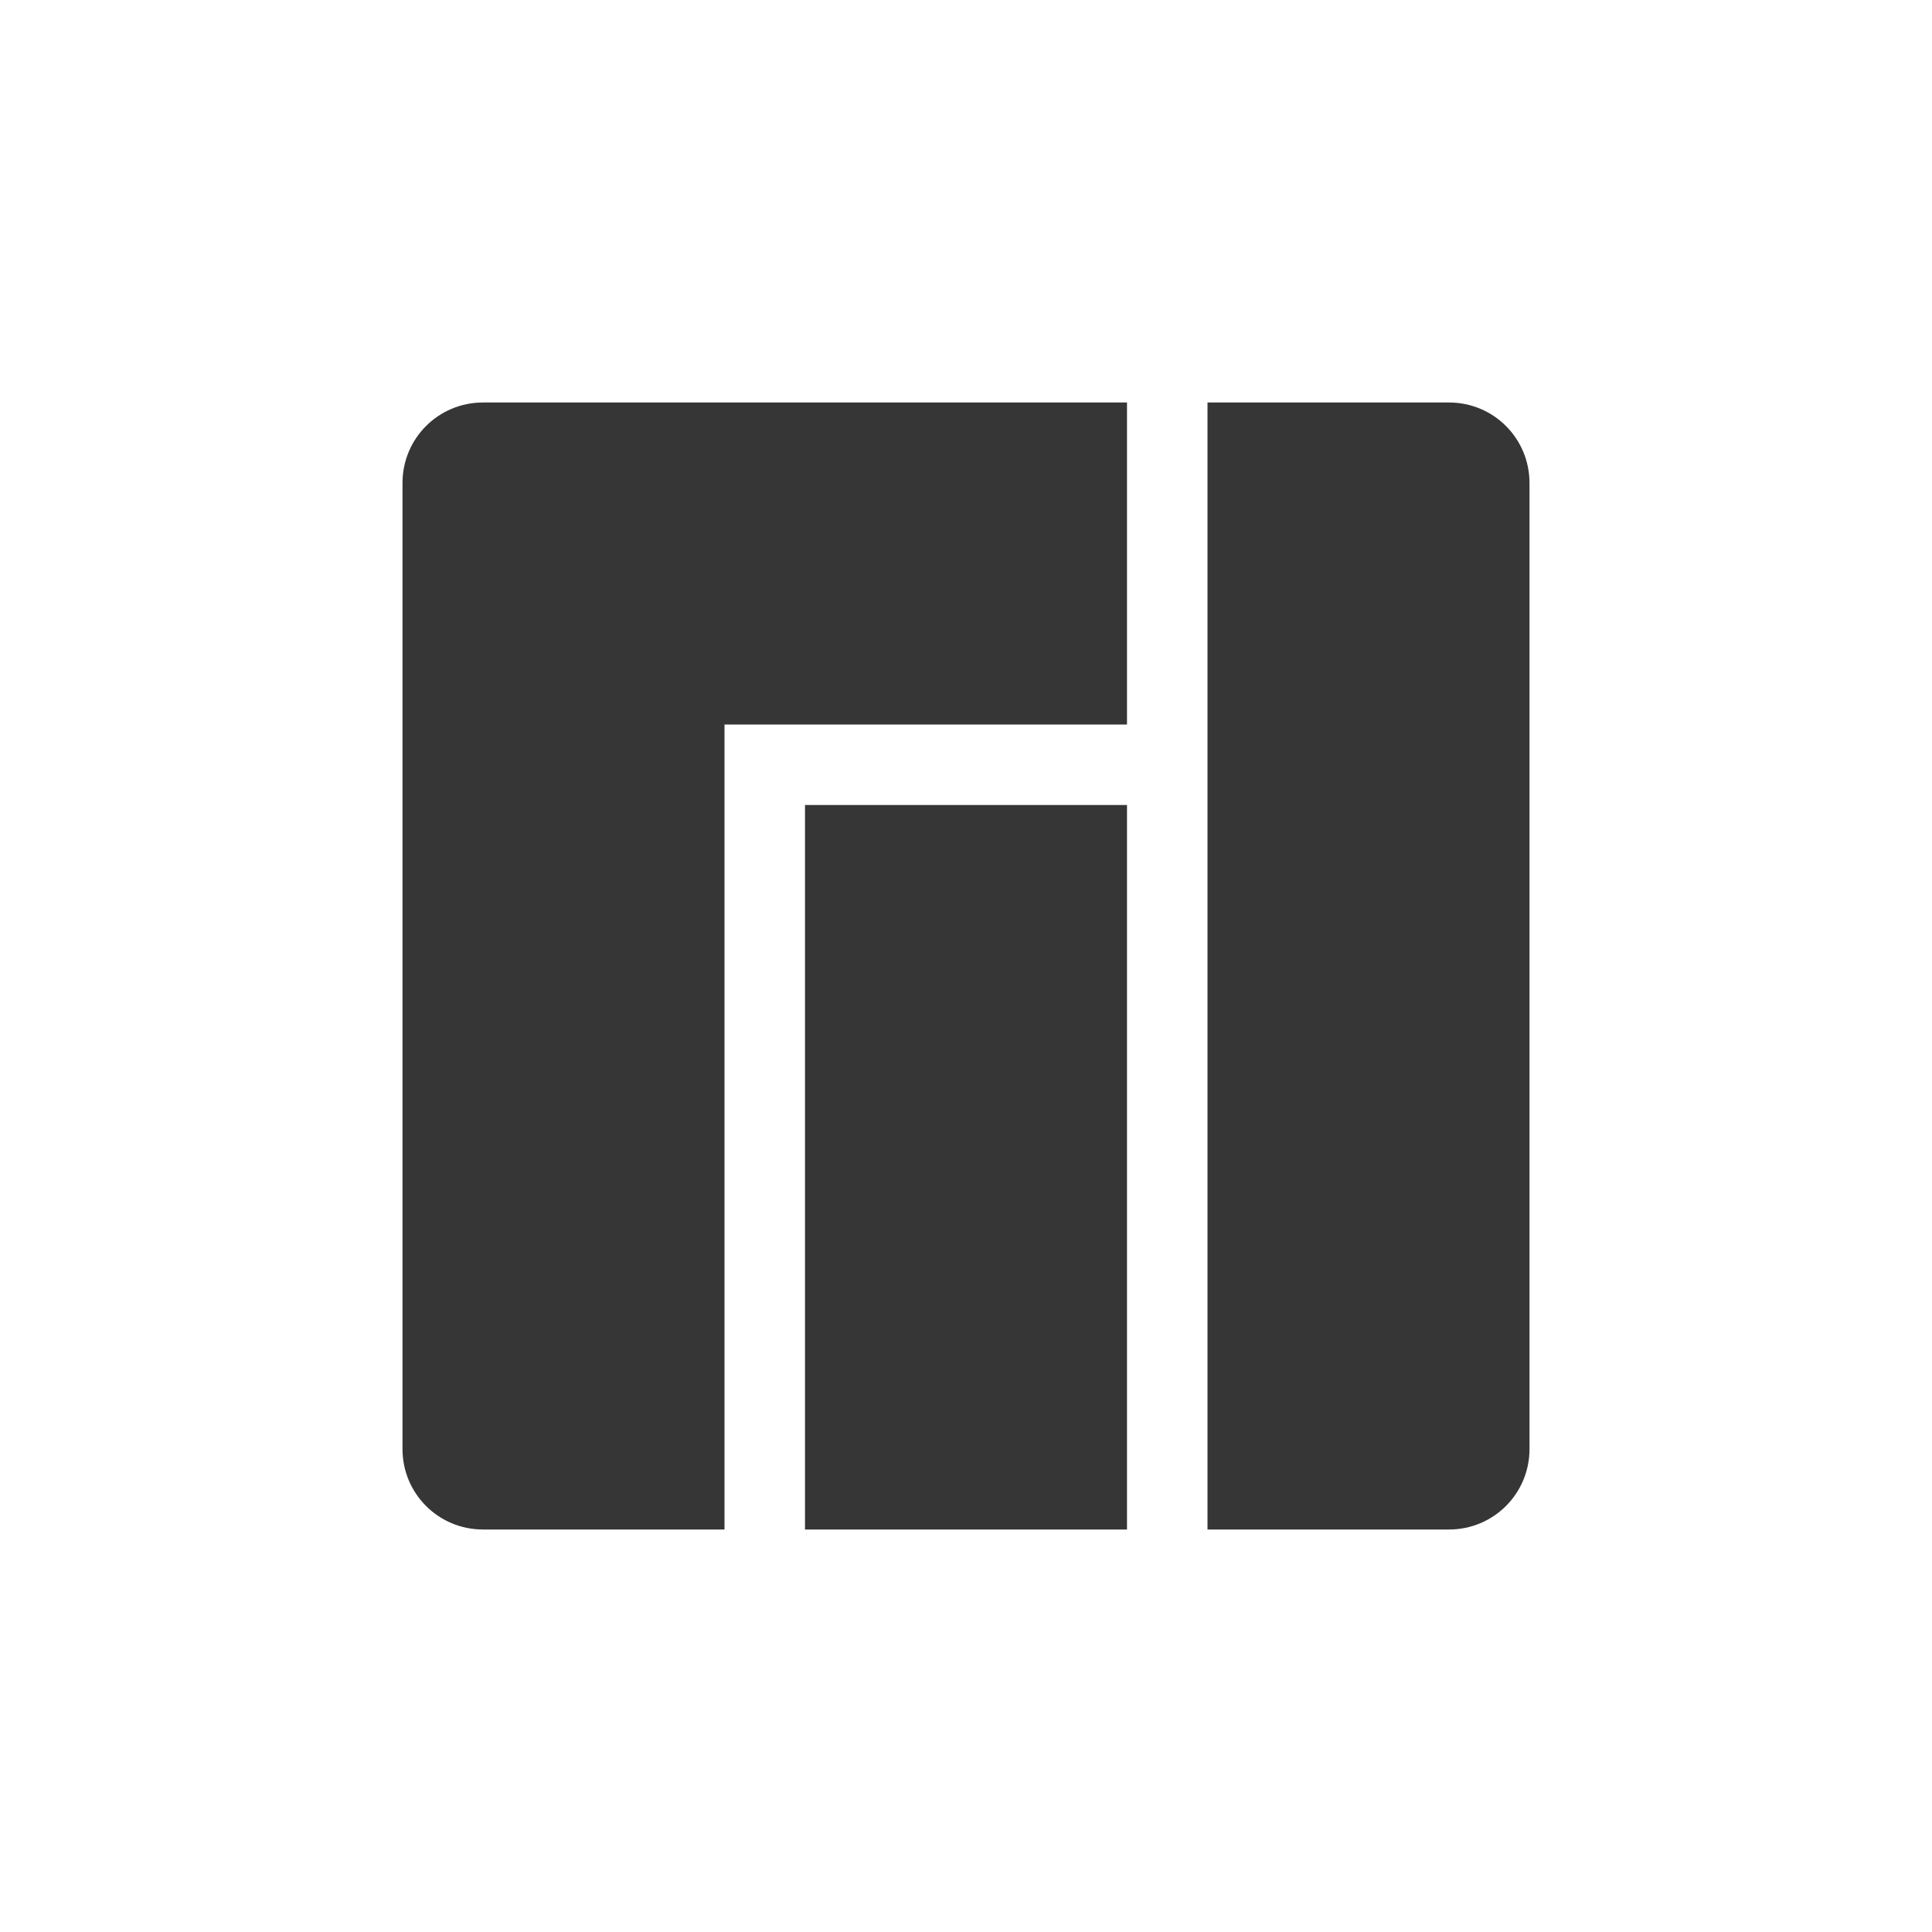
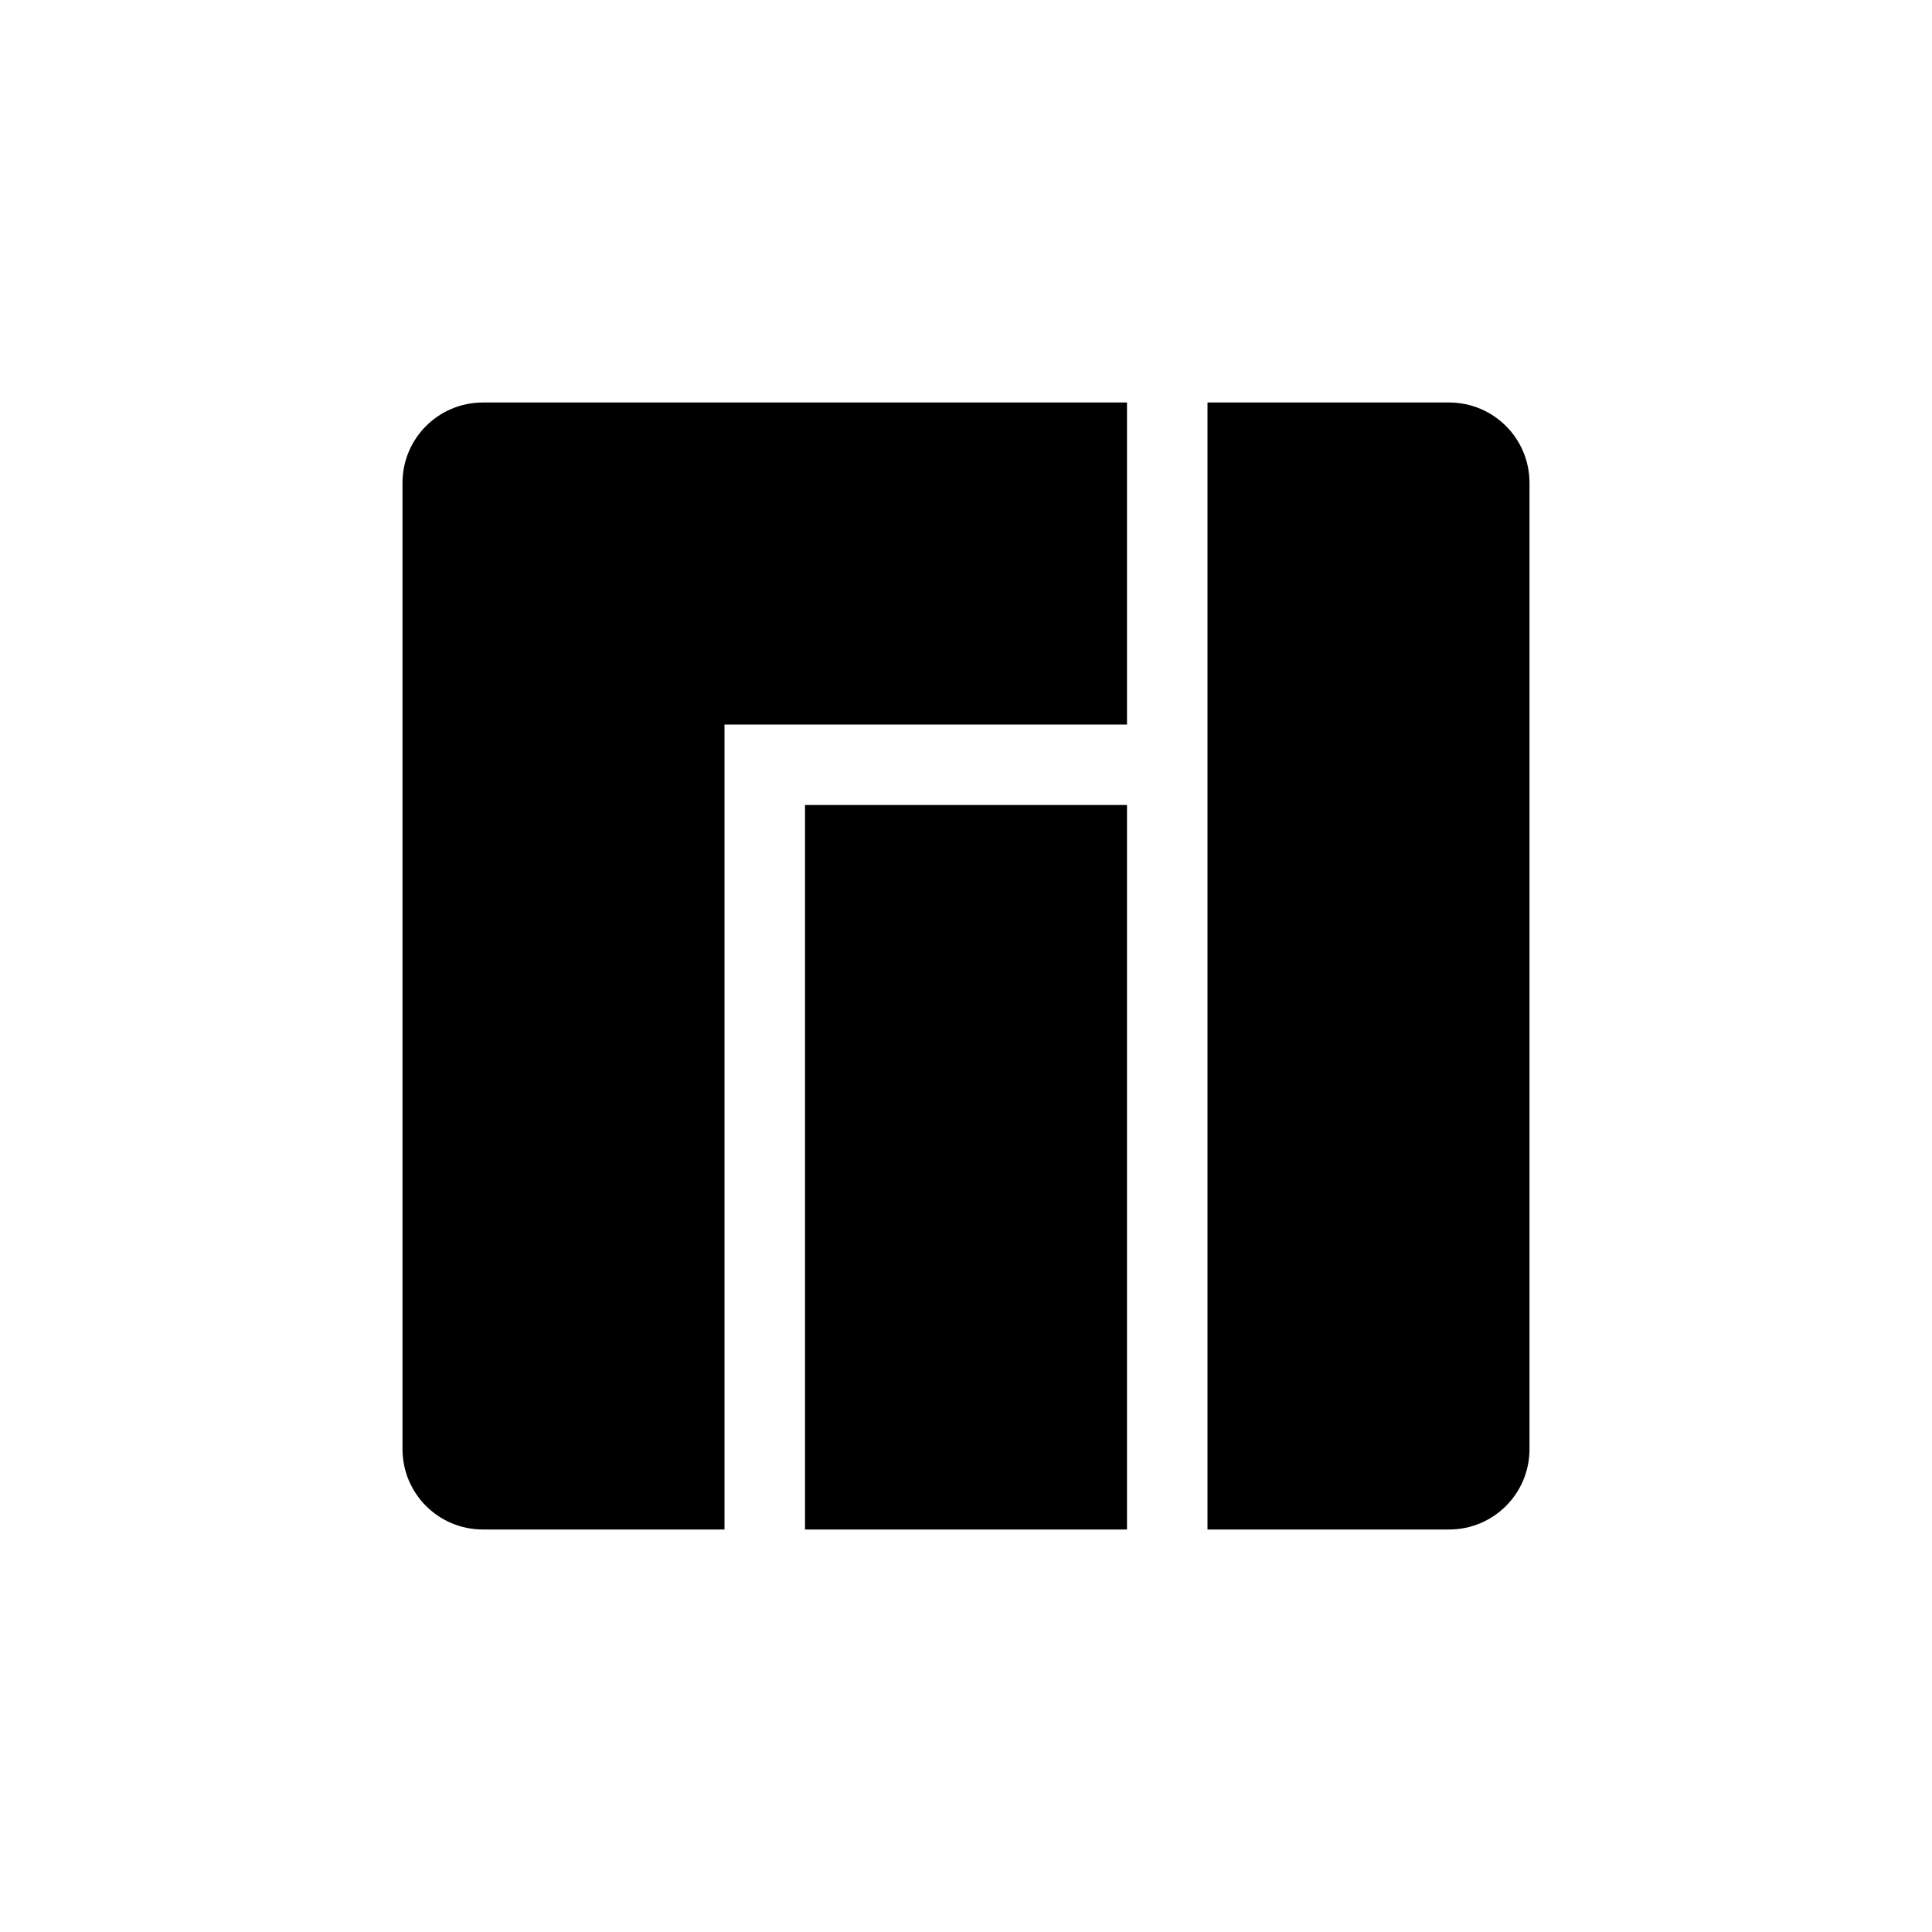
<svg xmlns="http://www.w3.org/2000/svg" width="24" height="24" version="1.1">
  <defs>
    <style id="current-color-scheme" type="text/css" />
  </defs>
-   <path d="M6 5c-.554 0-1 .446-1 1v12c0 .554.446 1 1 1h3V9h5V5zm9 0v14h3c.554 0 1-.446 1-1V6c0-.554-.446-1-1-1zm-5 5v9h4v-9z" color="#bebebe" fill="#363636" />
+   <path d="M6 5c-.554 0-1 .446-1 1v12c0 .554.446 1 1 1h3V9h5V5zm9 0v14h3c.554 0 1-.446 1-1V6c0-.554-.446-1-1-1zm-5 5v9h4v-9z" style="fill:currentColor" class="ColorScheme-Text" />
</svg>
